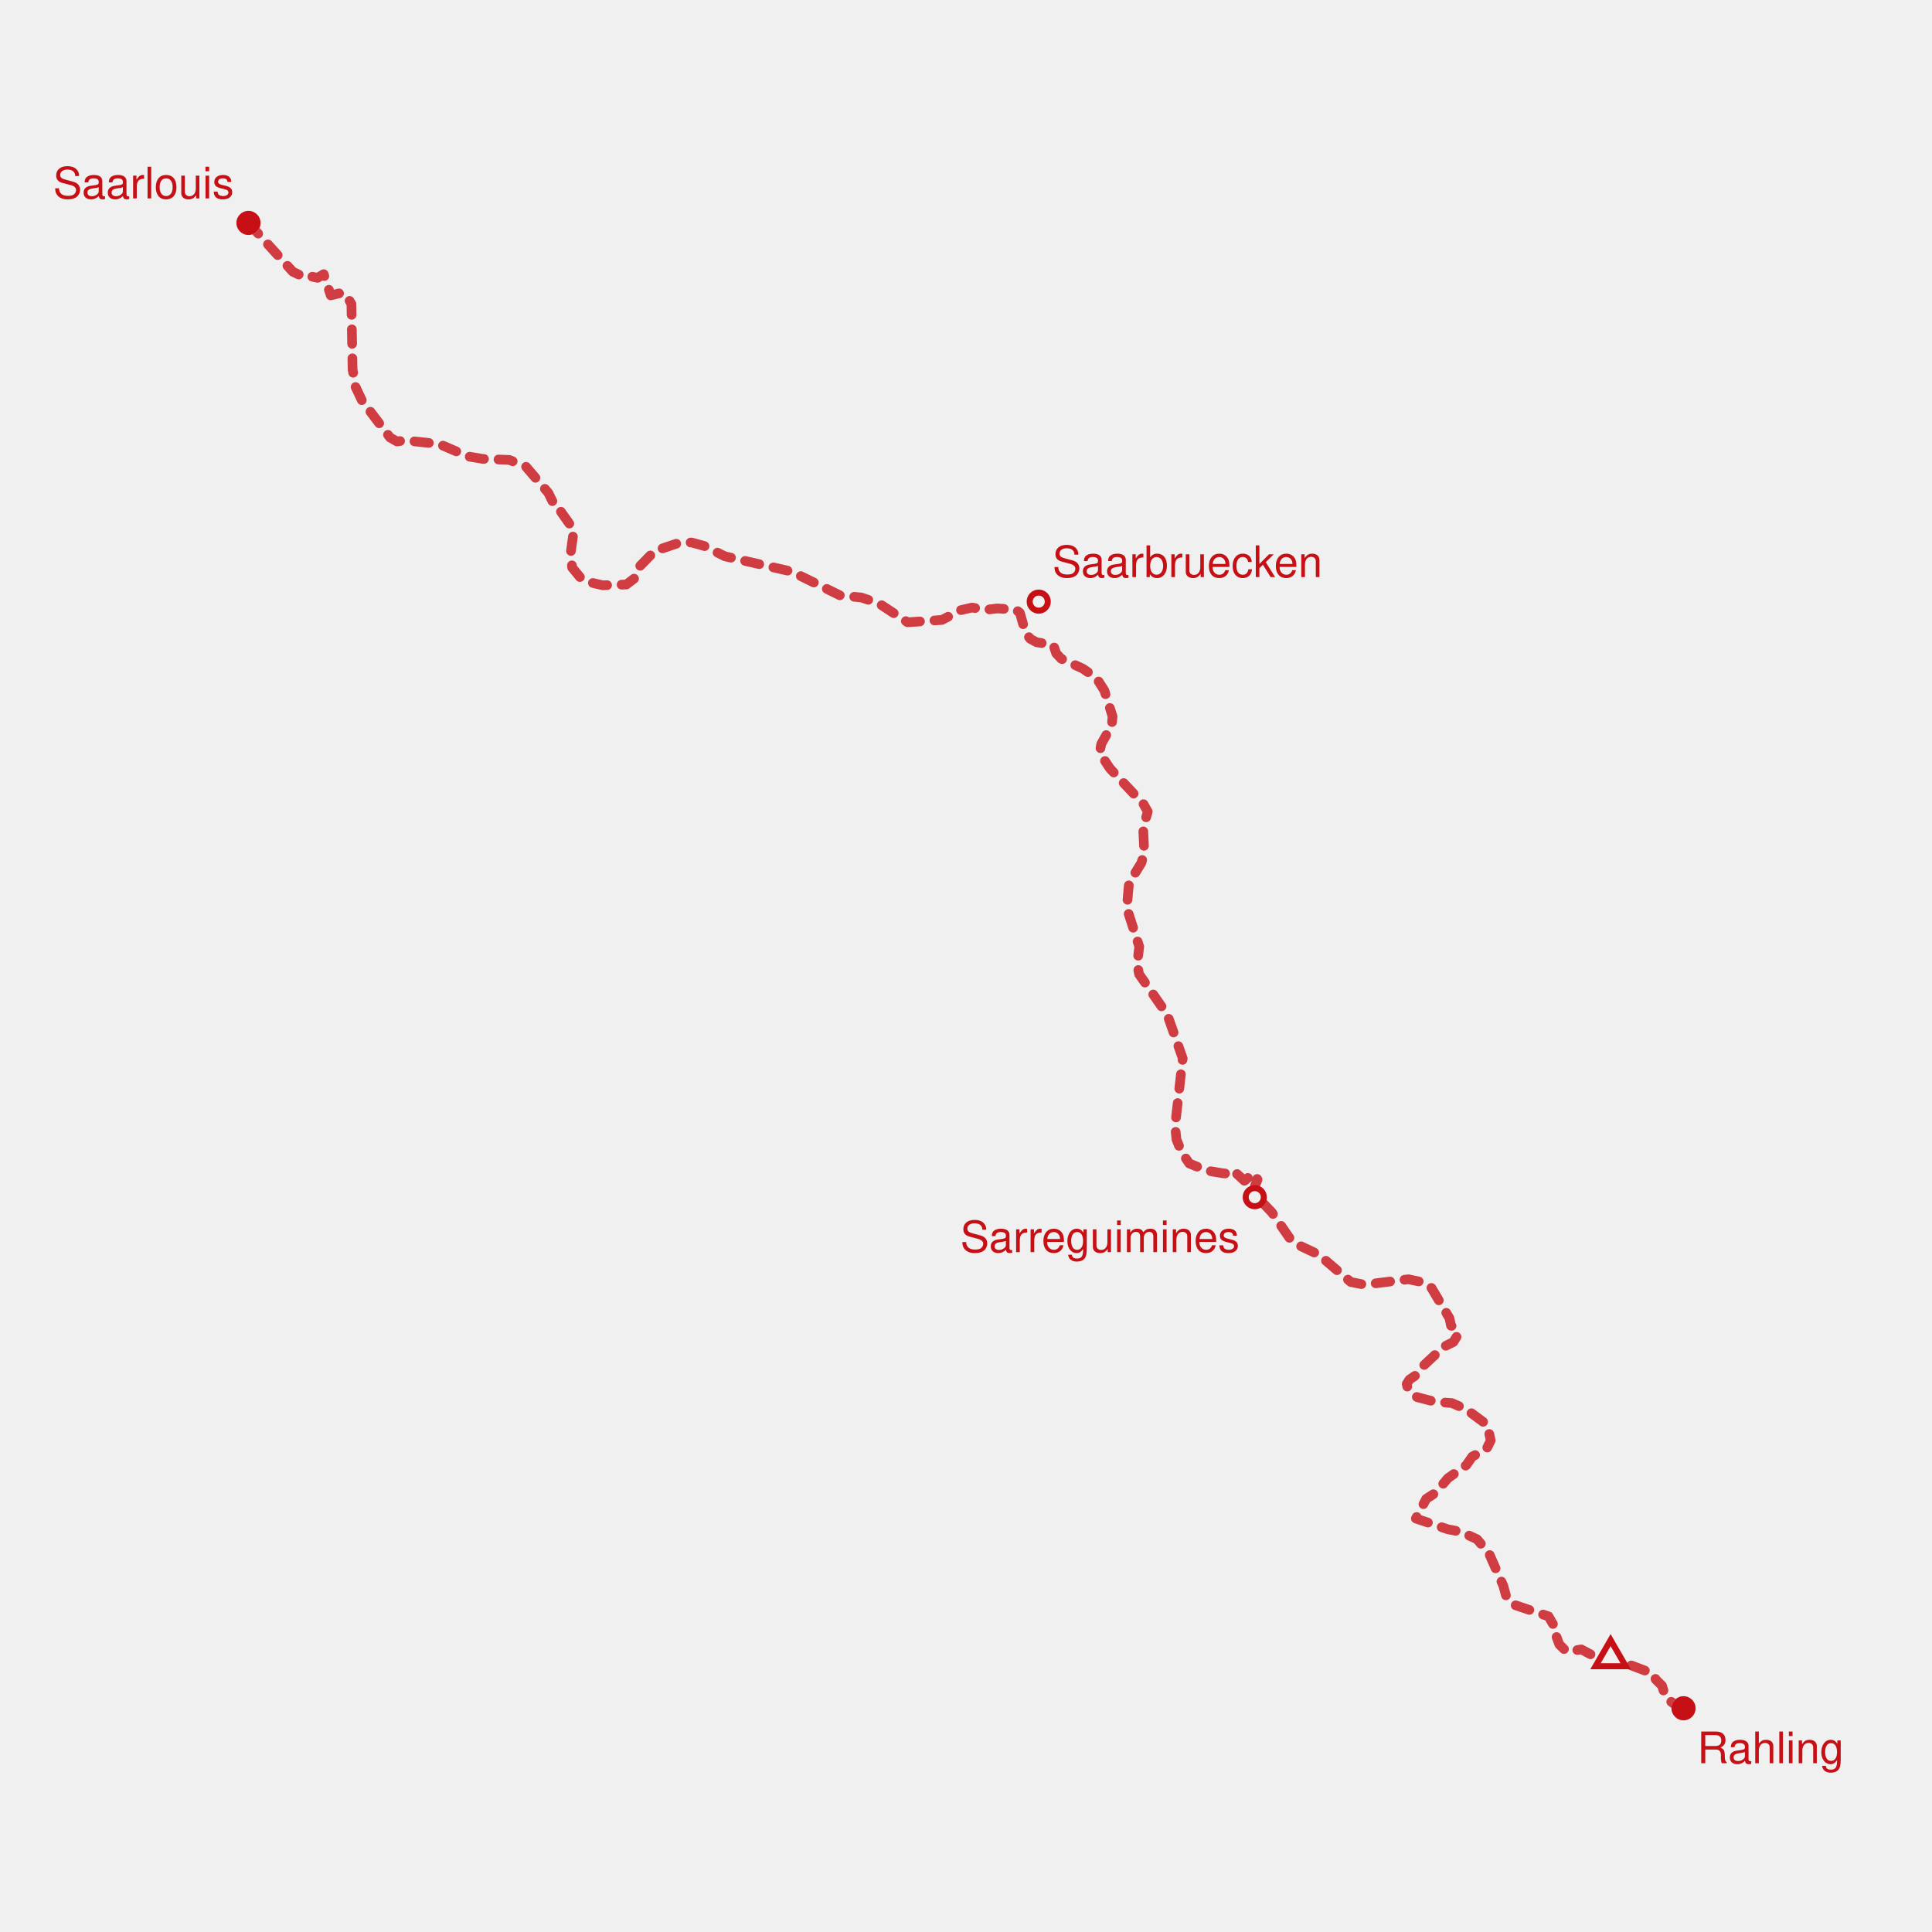
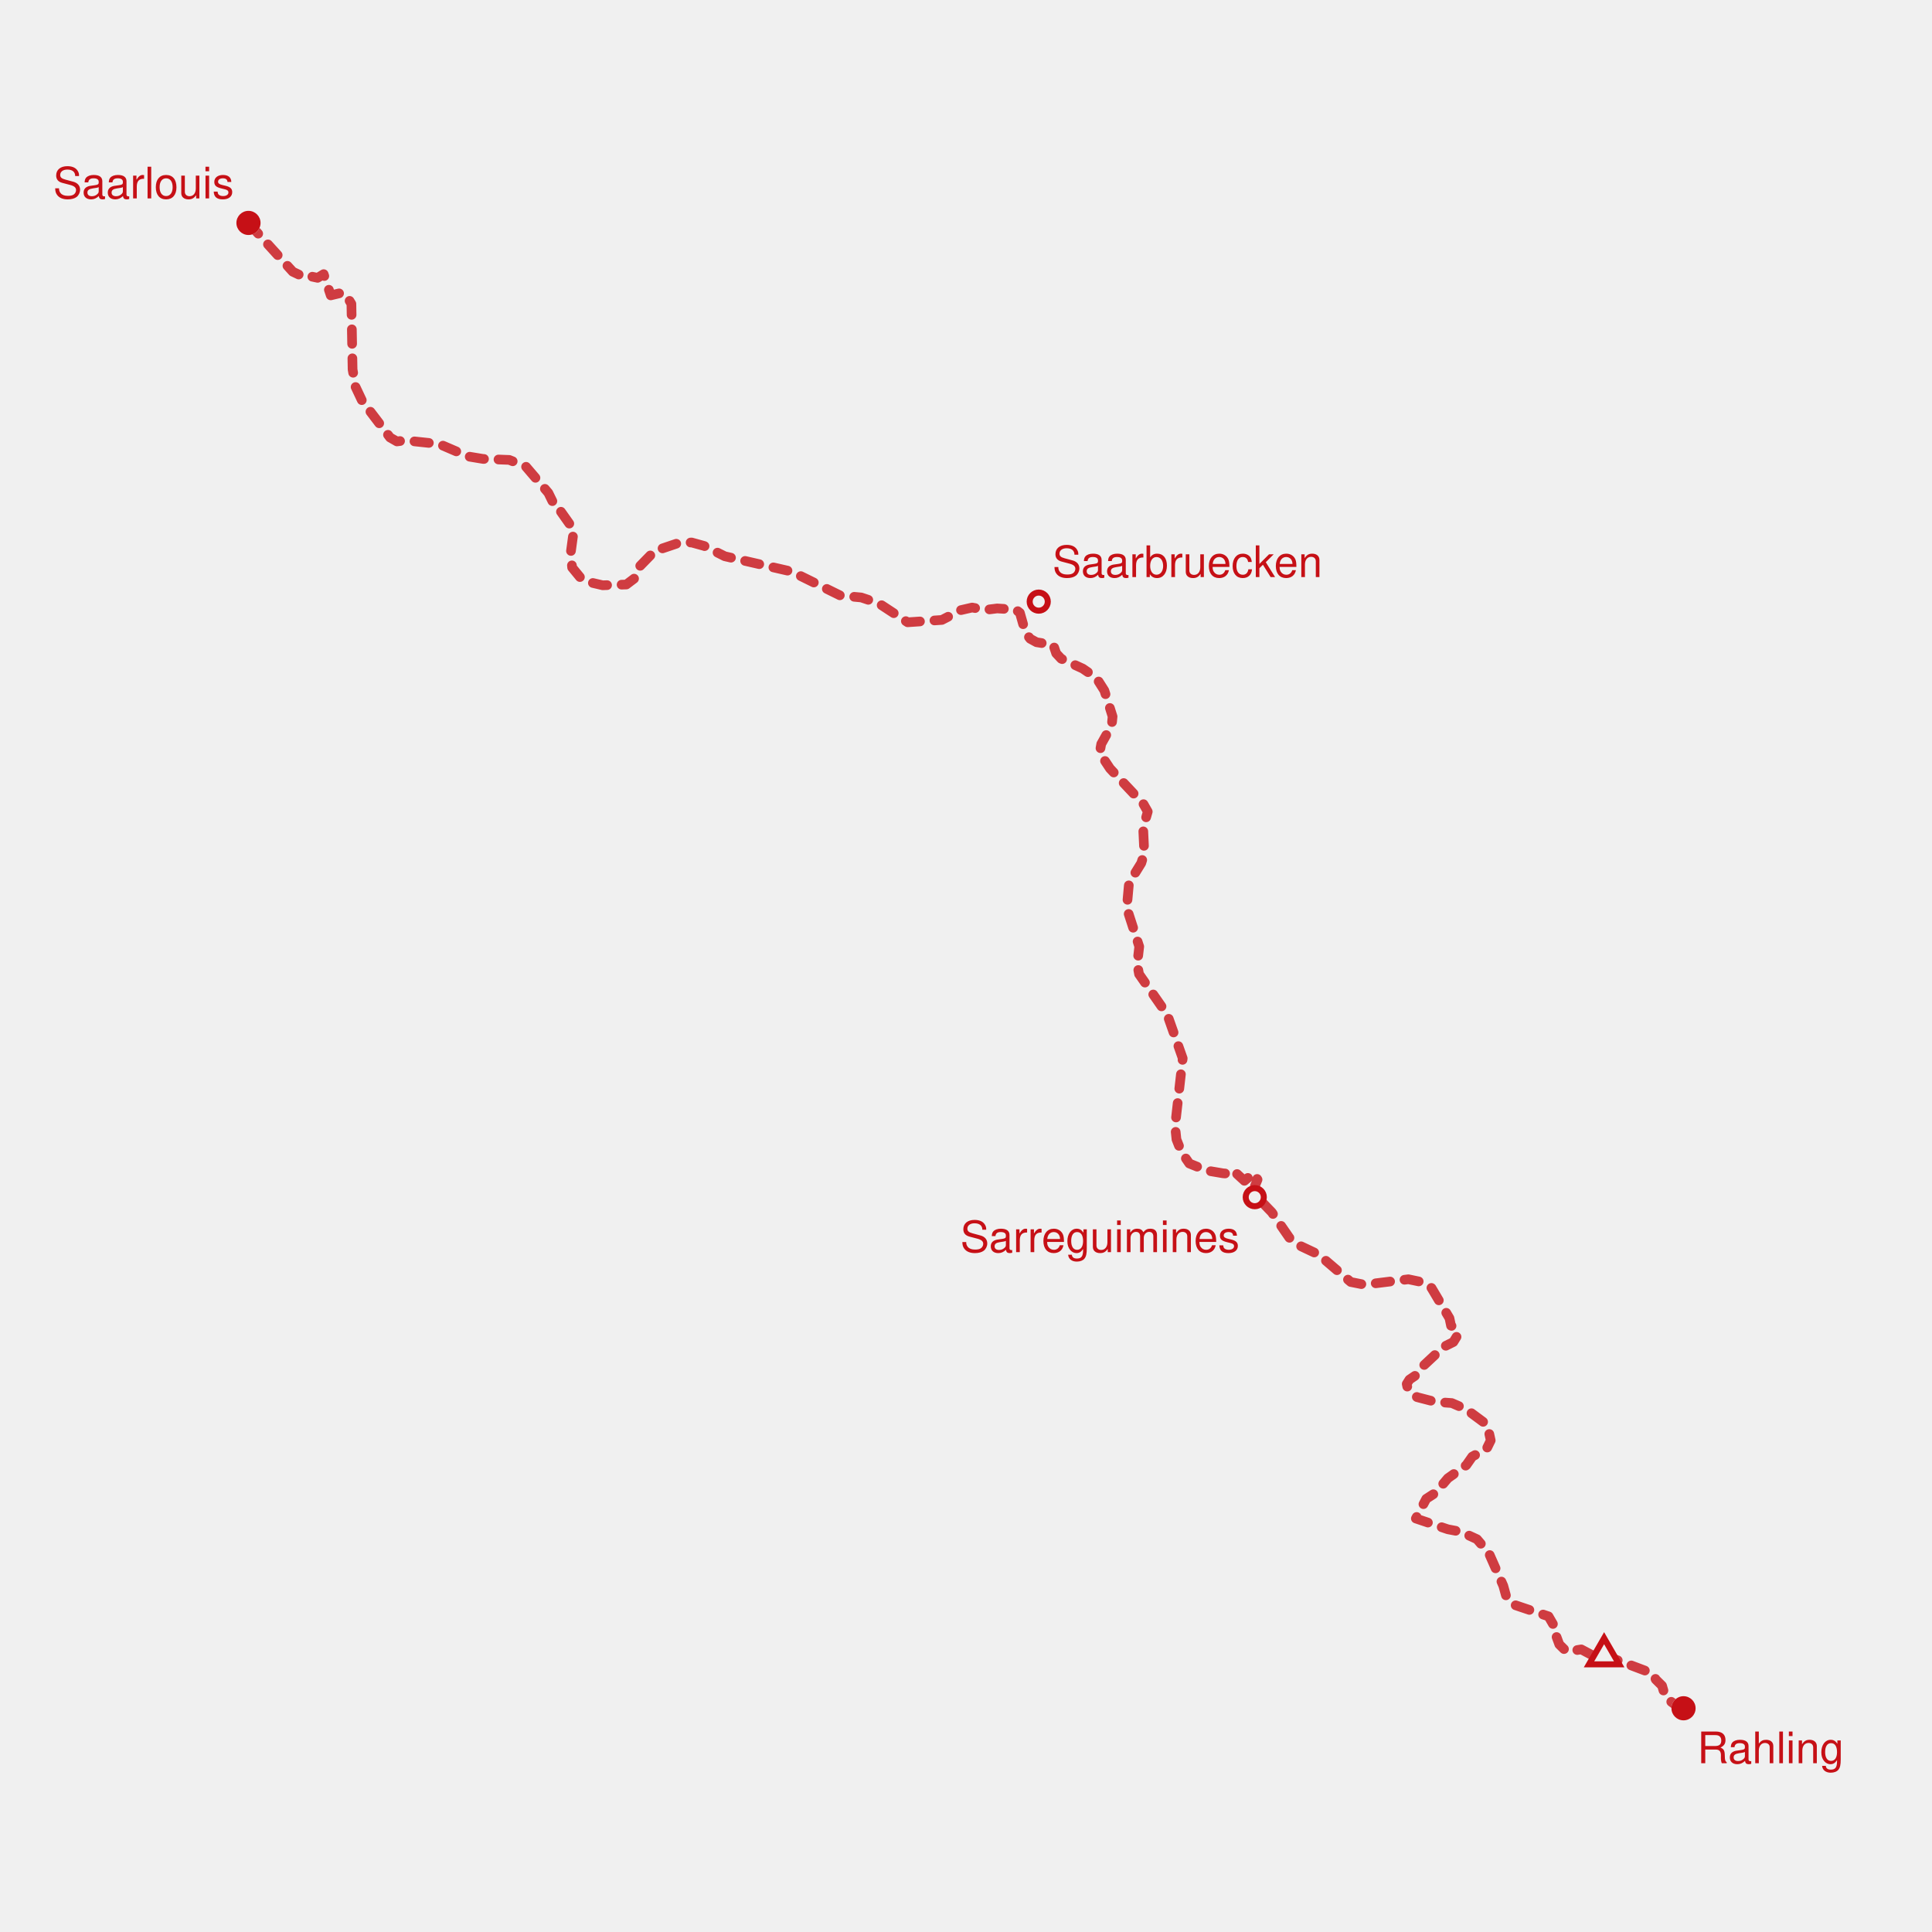
<svg xmlns="http://www.w3.org/2000/svg" version="1.1" viewBox="0 0 800 800">
  <style>
    .line {
      fill: none;
      stroke-width: 4;
      stroke: #C61016;
      stroke-opacity: 0.8;
      stroke-linejoin: round;
      stroke-dasharray: 6 6;
      stroke-linecap: round;
    }
  </style>
  <style>
    .flying {
      stroke-dasharray: 2 8;
    }
  </style>
  <style>
    .ferry {
      stroke-dasharray: 2 12;
    }
  </style>
  <style>
    .stage {
      r: 5;
      fill: #C61016;
    }
  </style>
  <style>
    .home {
      fill: #C61016;
    }
  </style>
  <style>
    .partialAttendance {
      opacity: 0.5;
    }
  </style>
  <style>
    .dayStop {
      r: 3.75;
      fill: none;
      stroke: #C61016;
      stroke-width: 2.5;
    }
  </style>
  <style>
    .label {
      font-family: Helvetica;
      font-size: 18px;
      fill: #C61016;
    }
  </style>
  <style>
    .labelRect {
      display: none;
    }
  </style>
  <style>
    .elevationMarker {
      fill: none;
      stroke: #C61016;
      stroke-width: 2.5;
    }
  </style>
  <defs>
    <mask id="SvgjsMask1011">
      <rect width="800" height="800" x="0" y="0" fill="white" />
      <circle r="5" cx="102.889" cy="92.308" fill="black" />
      <circle r="5" cx="697.111" cy="707.358" fill="black" />
      <circle r="3.5" cx="430.116" cy="249.118" fill="black" />
      <circle r="3.5" cx="519.57" cy="495.724" fill="black" />
-       <polygon points="666.919,679.124 660.669,689.95 673.169,689.95" fill="black" />
+       <polygon points="664.225,678.338 657.975,689.164 670.475,689.164" fill="black" />
    </mask>
  </defs>
  <path d="M102.889 92.308L121.228 112.504L126.292 114.918L128.634 114.431L131.514 115.049L134.027 113.514L136.956 122.31L141.458 121.225L143.178 121.973L145.509 125.828L145.997 152.976L147.241 160.253L149.926 165.939L161.505 181.163L164.36 182.79L167.764 182.36L181.857 183.856L193.79 188.999L200 190.027L210.884 190.439L217.741 193.187L227.051 204.088L230.175 210.464L231.541 210.856L237.605 219.456L236.312 229.008L236.91 235.007L240.265 239.1L242.876 240.783L249.55 242.352L259.36 242.035L262.545 239.624L263.985 235.437L271.049 228.185L281.115 224.783L286.411 224.634L291.609 226.073L300.113 230.335L327.774 236.671L347.943 246.595L356.618 247.398L363.878 249.828L375.823 257.676L390.025 256.704L397.92 252.631L402.544 251.566L407.986 252.556L412.903 251.939L420.614 252.425L422.323 253.771L424.677 262.067L426.581 264.496L429.204 265.935L436.159 267.056L437.342 270.531L439.417 272.754L448.336 276.846L453.997 280.732L457.292 285.925L460.696 296.703L460.354 300.289L455.998 308.077L455.34 311.756L459.622 318.217L473.483 332.949L475.264 336.086L473.349 342.714L473.837 353.298L472.58 357.386L467.504 365.617L466.565 375.994L471.738 391.967L470.896 399.225L471.665 403.367L483.354 420.156L489.735 438.229L486.575 466.273L487.149 471.792L489.223 477.067L492.481 481.784L499.643 484.691L506.451 485.847L511.893 486.257L512.528 485.698L512.235 486.127L515.285 488.941L519.153 485.717L520.727 488.457L519.653 491.047L521.191 497.72L522.74 497.944L526.62 501.969L533.88 512.498L537.748 515.591L546.082 519.523L559.32 530.851L564.945 531.969L583.186 529.715L589.336 531L592.764 533.329L600.195 545.848L600.842 548.94L603.111 549.778L603.184 553.466L601.805 555.701L597.767 557.713L588.591 566.28L586.749 569.129L583.613 571.271L582.491 573.059L582.71 574.139L584.26 576.858L586.798 578.533L594.326 580.489L601.159 580.973L607.101 583.542L615.861 590.041L617.277 596.445L615.605 599.871L609.639 603.147L607.15 606.703L599.524 612.12L594.46 618.113L590.58 620.626L586.273 628.778L599.512 633.245L604.892 634.268L611.591 637.357L616.52 643.126L622.487 656.653L623.939 661.937L627.514 664.69L641.216 669.304L645.011 675.871L644.535 677.824L645.67 680.911L648.732 683.943L654.772 682.976L660.055 685.785L663.459 685.078L684.446 693.001L685.629 695.456L688.228 698.022L689.643 702.895L695.415 707.209L697.111 707.358 " class="line bicycling" mask="url(#SvgjsMask1011)" />
  <circle r="5" cx="102.889" cy="92.308" class="stage" />
  <circle r="5" cx="697.111" cy="707.358" class="stage" />
  <circle r="3.5" cx="430.116" cy="249.118" class="dayStop" />
  <circle r="3.5" cx="519.57" cy="495.724" class="dayStop" />
-   <polygon points="666.919,679.124 660.669,689.95 673.169,689.95" class="elevationMarker" />
+   <polygon points="664.225,678.338 657.975,689.164 670.475,689.164" class="elevationMarker" />
  <rect width="112.5" height="21.6" x="435.772" y="221.861" opacity="0.2" fill="green" class="labelRect" />
  <text x="435.772" y="238.963" class="label">
    <tspan dy="0" x="435.772">Saarbruecken</tspan>
  </text>
  <rect width="116.28" height="21.6" x="397.633" y="501.381" opacity="0.2" fill="green" class="labelRect" />
  <text x="397.633" y="518.482" class="label">
    <tspan dy="0" x="397.633">Sarreguimines</tspan>
  </text>
  <rect width="75.24" height="21.6" x="21.992" y="65.051" opacity="0.2" fill="green" class="labelRect" />
  <text x="21.992" y="82.152" class="label">
    <tspan dy="0" x="21.992">Saarlouis</tspan>
  </text>
  <rect width="61.2" height="21.6" x="702.768" y="713.014" opacity="0.2" fill="green" class="labelRect" />
  <text x="702.768" y="730.116" class="label">
    <tspan dy="0" x="702.768">Rahling</tspan>
  </text>
</svg>
